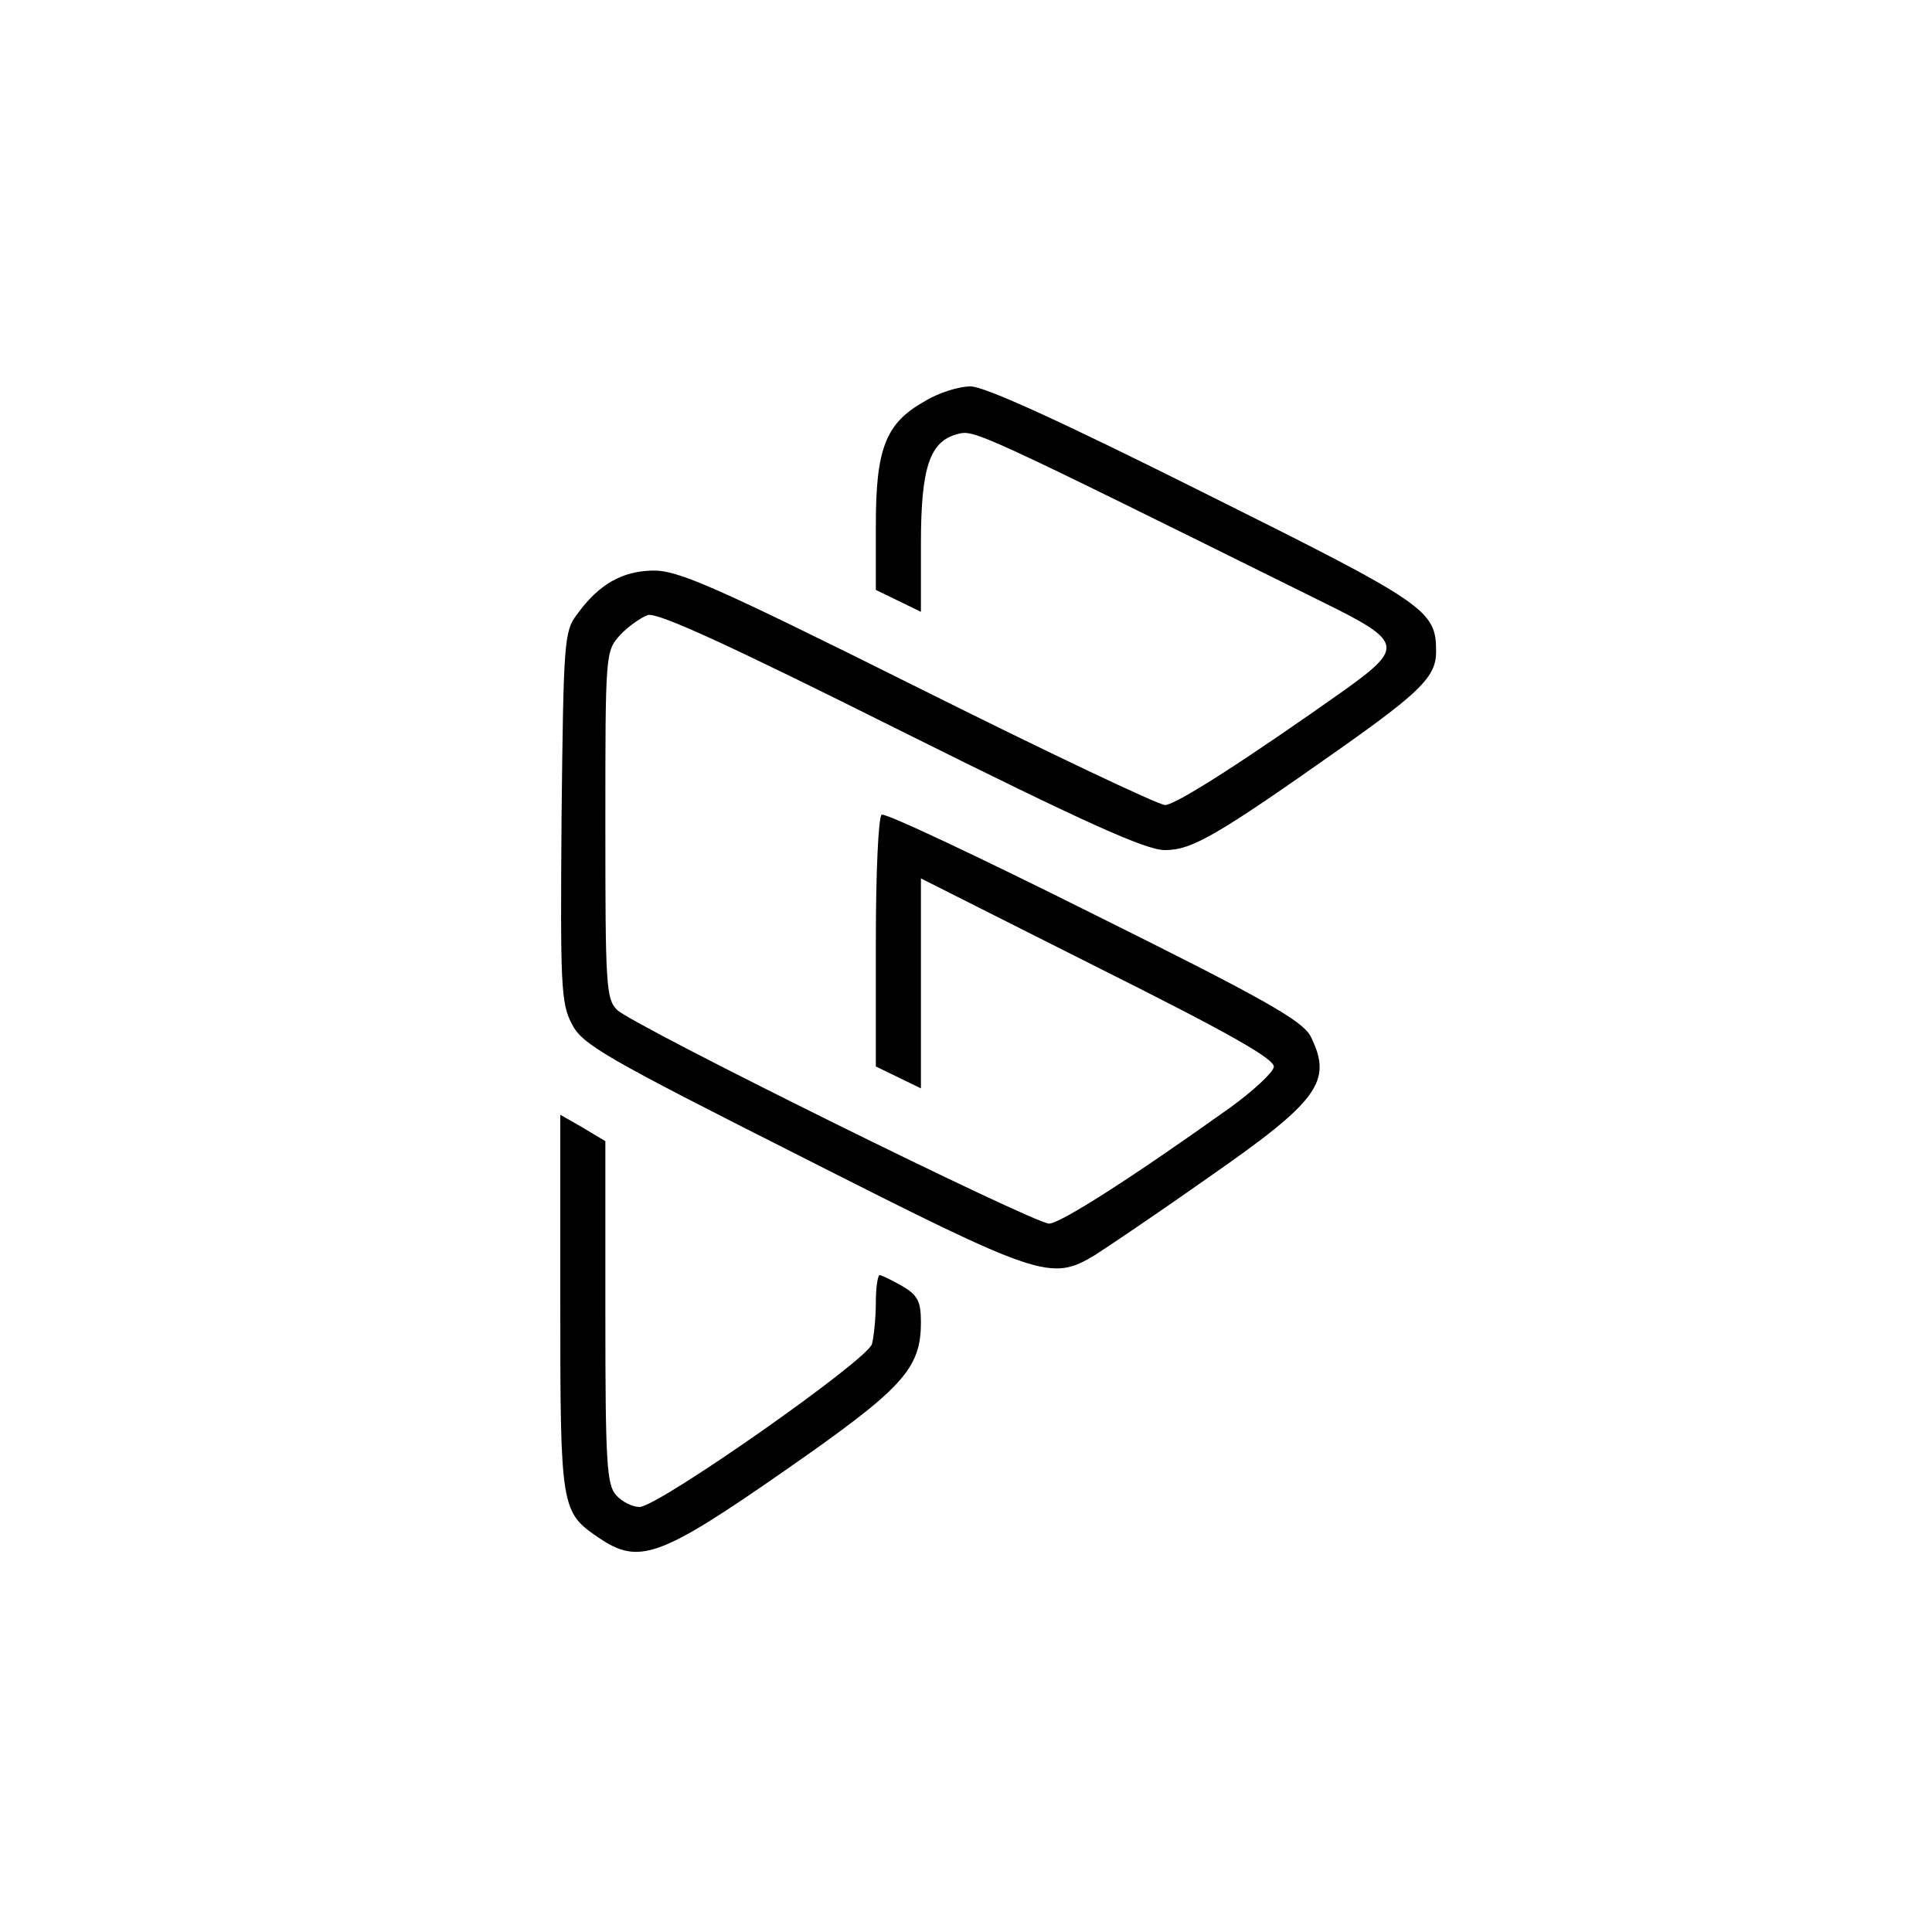
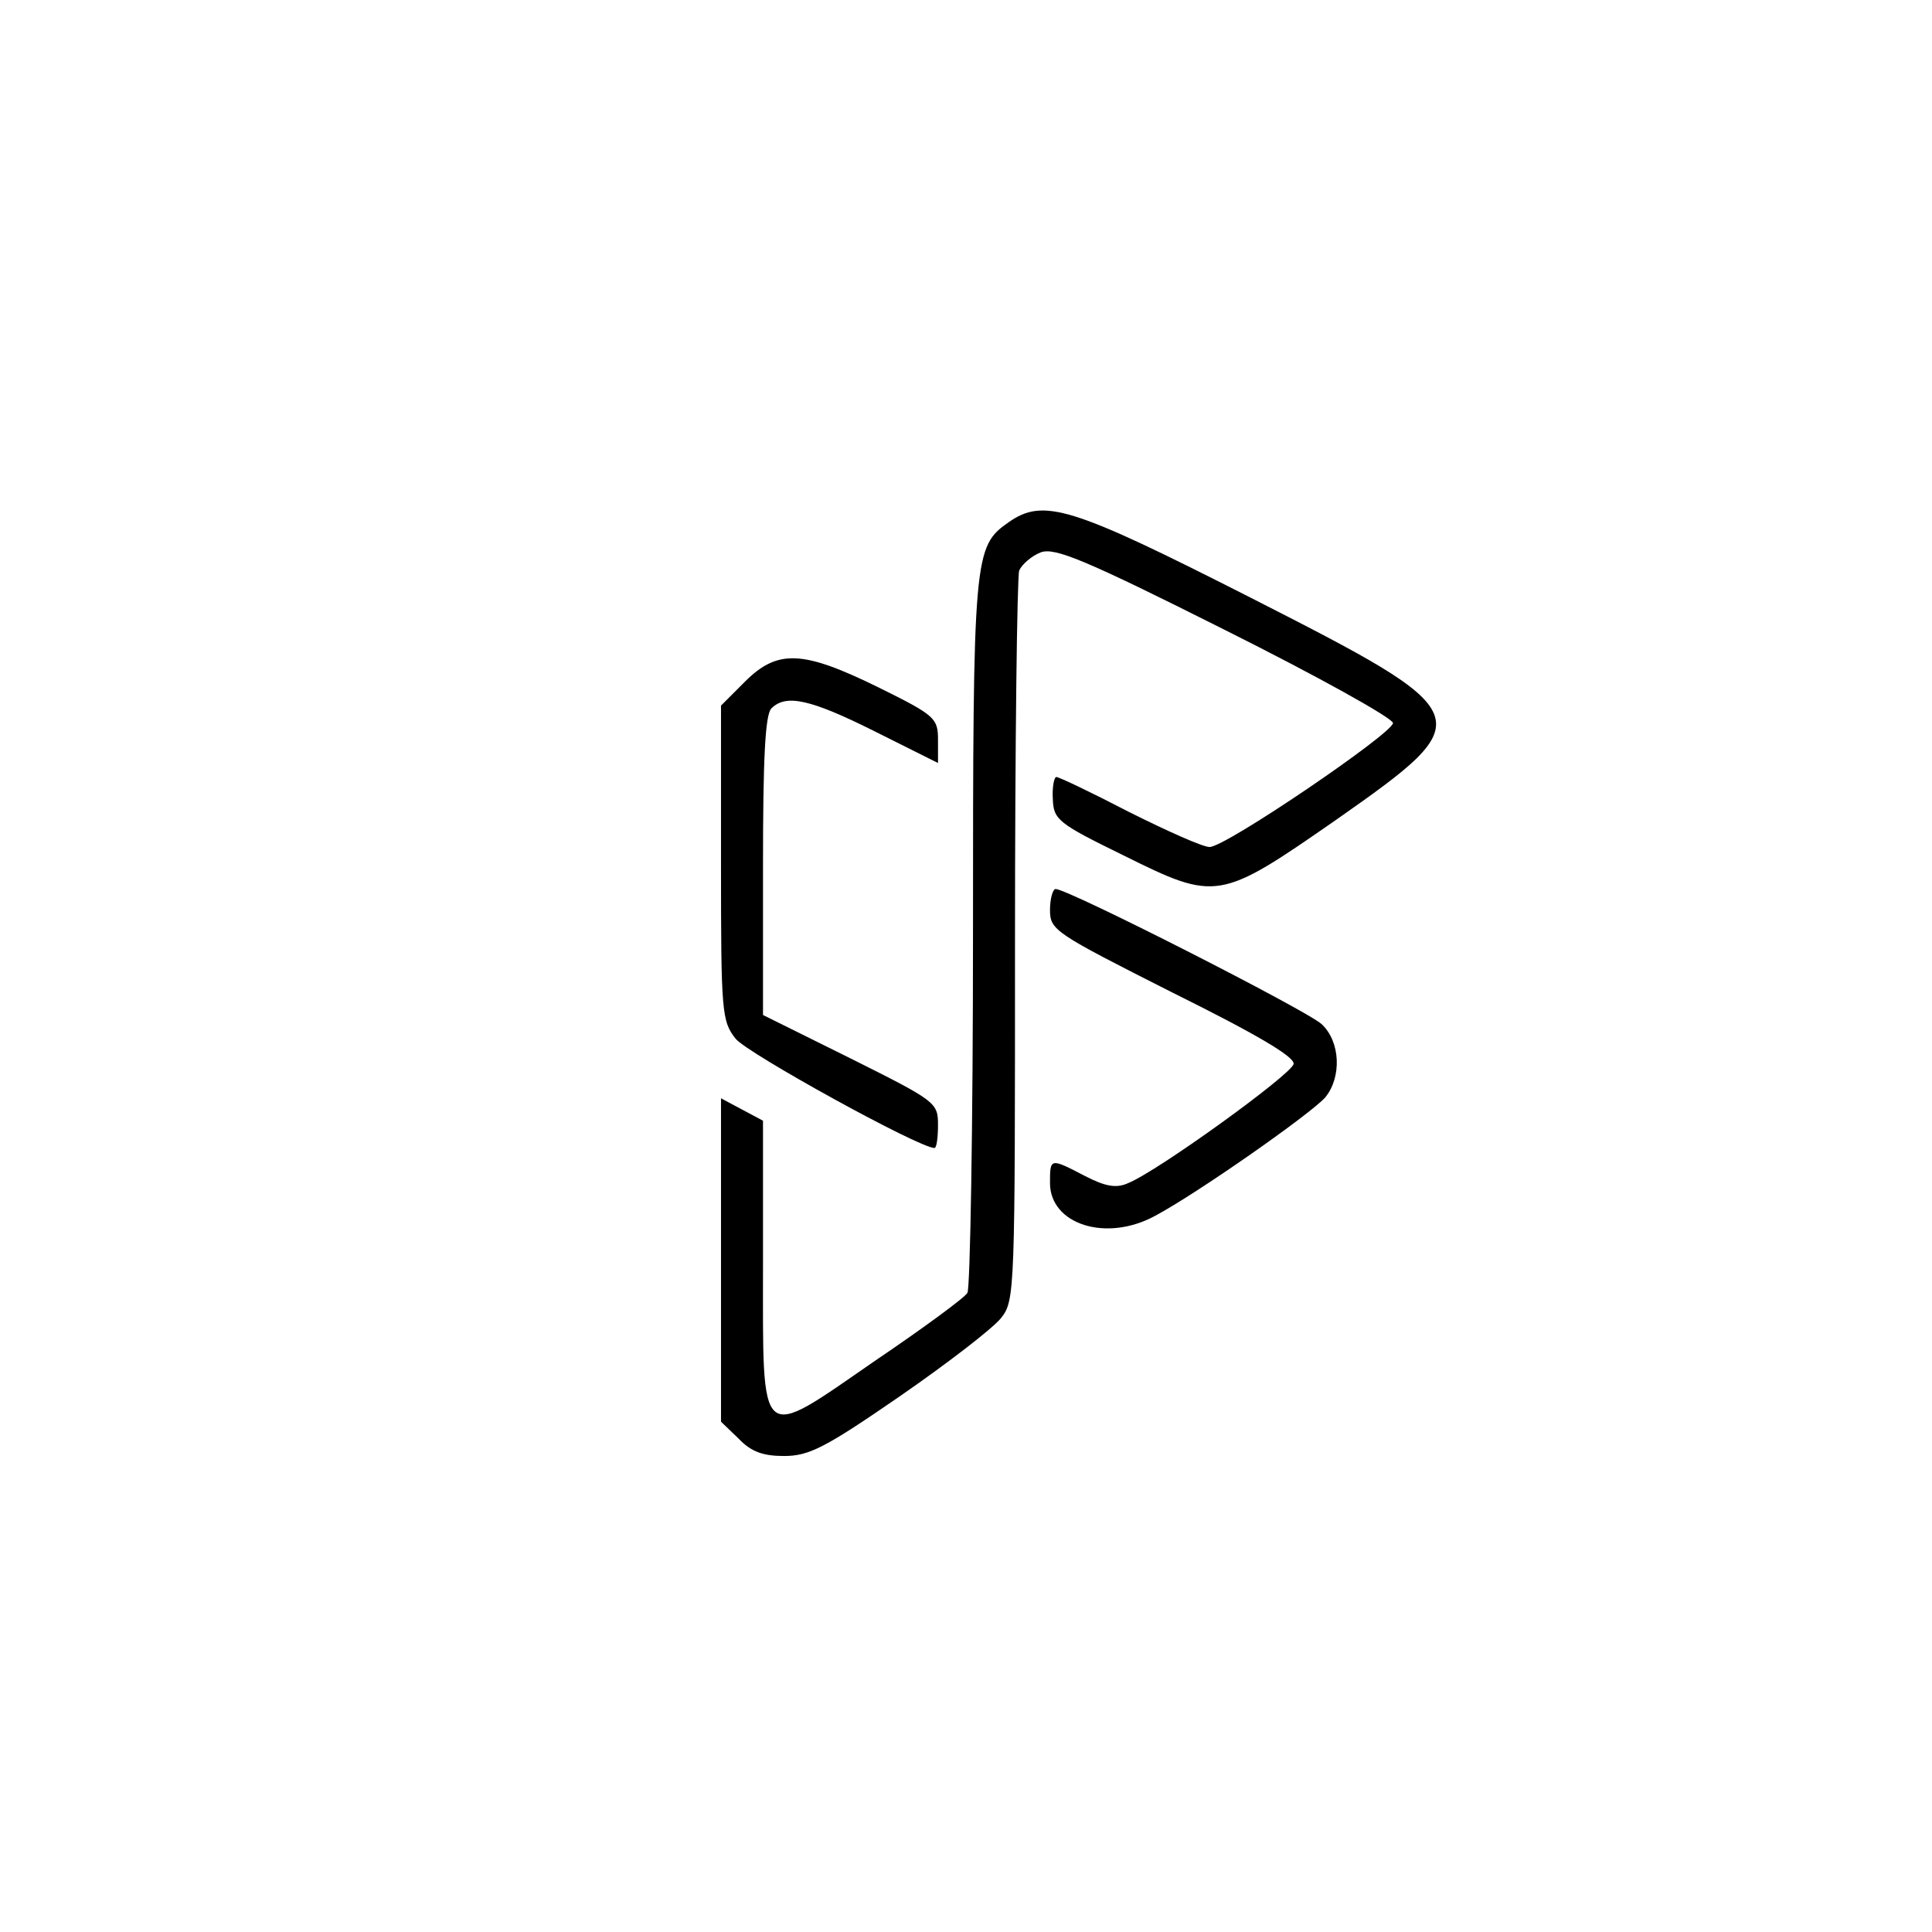
- <svg xmlns="http://www.w3.org/2000/svg" version="1.0" id="Layer_1" x="0px" y="0px" width="300pt" height="300pt" viewBox="0 0 300 300" preserveAspectRatio="xMidYMid meet">
+ <svg xmlns="http://www.w3.org/2000/svg" version="1.0" id="Layer_1" x="0px" y="0px" width="50" height="50" viewBox="0 0 276 220" preserveAspectRatio="xMidYMid meet">
  <style type="text/css">
	.st0{fill:url(#SVGID_1_);}
</style>
-   <g transform="translate(0,300) scale(0.1,-0.1)" fill="#000000" stroke="none">
-     <path d="M1436 2377 c-61 -34 -76 -74 -76 -192 l0 -101 35 -17 35 -17 0 106 c0 119 14 159 57 170 26 7 28 6 567 -261 124 -61 126 -70 36 -135 -154 -109 -264 -180 -281 -180 -10 0 -183 82 -385 183 -317 158 -372 182 -411 181 -47 -1 -83 -21 -117 -68 -20 -26 -21 -42 -24 -314 -2 -262 -1 -290 16 -322 16 -32 51 -52 358 -207 369 -187 386 -193 454 -152 19 12 99 66 177 121 171 119 193 149 158 219 -13 24 -68 56 -336 189 -176 88 -324 158 -330 155 -5 -4 -9 -88 -9 -199 l0 -192 35 -17 35 -17 0 163 0 163 276 -139 c208 -104 274 -142 272 -154 -2 -9 -32 -37 -68 -63 -154 -110 -264 -180 -281 -180 -24 0 -647 308 -671 332 -17 17 -18 40 -18 287 0 266 0 270 23 295 12 13 32 27 43 31 16 4 125 -46 393 -180 287 -143 380 -185 410 -185 42 0 80 22 277 161 120 85 144 109 144 147 0 65 -14 74 -361 247 -222 111 -340 165 -362 165 -18 0 -50 -10 -71 -23z" />
-     <path d="M870 977 c0 -320 1 -325 60 -365 62 -42 94 -31 288 104 184 128 212 158 212 231 0 32 -5 42 -29 56 -16 9 -32 17 -35 17 -3 0 -6 -19 -6 -42 0 -24 -3 -53 -6 -65 -7 -25 -332 -253 -361 -253 -11 0 -27 8 -36 18 -15 16 -17 51 -17 284 l0 266 -35 21 -35 20 0 -292z" />
+   <g transform="translate(0,225) scale(0.1,-0.1)" fill="#000000" stroke="none">
+     <path d="M1441 1784 c-50 -35 -51 -46 -51 -586 0 -277 -4 -509 -8 -515 -4 -7 -64 -51 -132 -97 -168 -116 -160 -123 -160 139 l0 204 -30 16 -30 16 0 -231 0 -231 25 -24 c18 -19 35 -25 65 -25 36 0 59 12 165 85 68 47 133 97 145 112 20 25 20 37 20 539 0 282 3 520 6 529 4 9 18 21 31 26 20 7 62 -10 263 -111 132 -66 240 -126 240 -133 -1 -15 -239 -177 -262 -177 -10 0 -61 23 -115 50 -54 28 -100 50 -104 50 -3 0 -6 -14 -5 -31 1 -30 7 -35 101 -81 133 -66 137 -65 304 51 208 146 206 150 -124 318 -254 129 -294 142 -344 107z" />
+     <path d="M1064 1556 l-34 -34 0 -225 c0 -213 1 -226 21 -251 17 -21 262 -156 284 -156 3 0 5 15 5 33 0 32 -3 34 -125 95 l-125 62 0 213 c0 152 3 216 12 225 21 21 56 13 148 -33 l90 -45 0 33 c0 31 -4 35 -85 75 -108 53 -144 55 -191 8z" />
+     <path d="M1500 1230 c0 -29 7 -33 175 -118 121 -60 175 -92 173 -102 -3 -15 -194 -153 -236 -170 -17 -8 -33 -5 -62 10 -50 26 -50 26 -50 -10 0 -59 80 -85 150 -47 60 32 220 144 243 169 24 29 22 80 -5 105 -22 20 -362 193 -380 193 -4 0 -8 -14 -8 -30z" />
  </g>
</svg>
